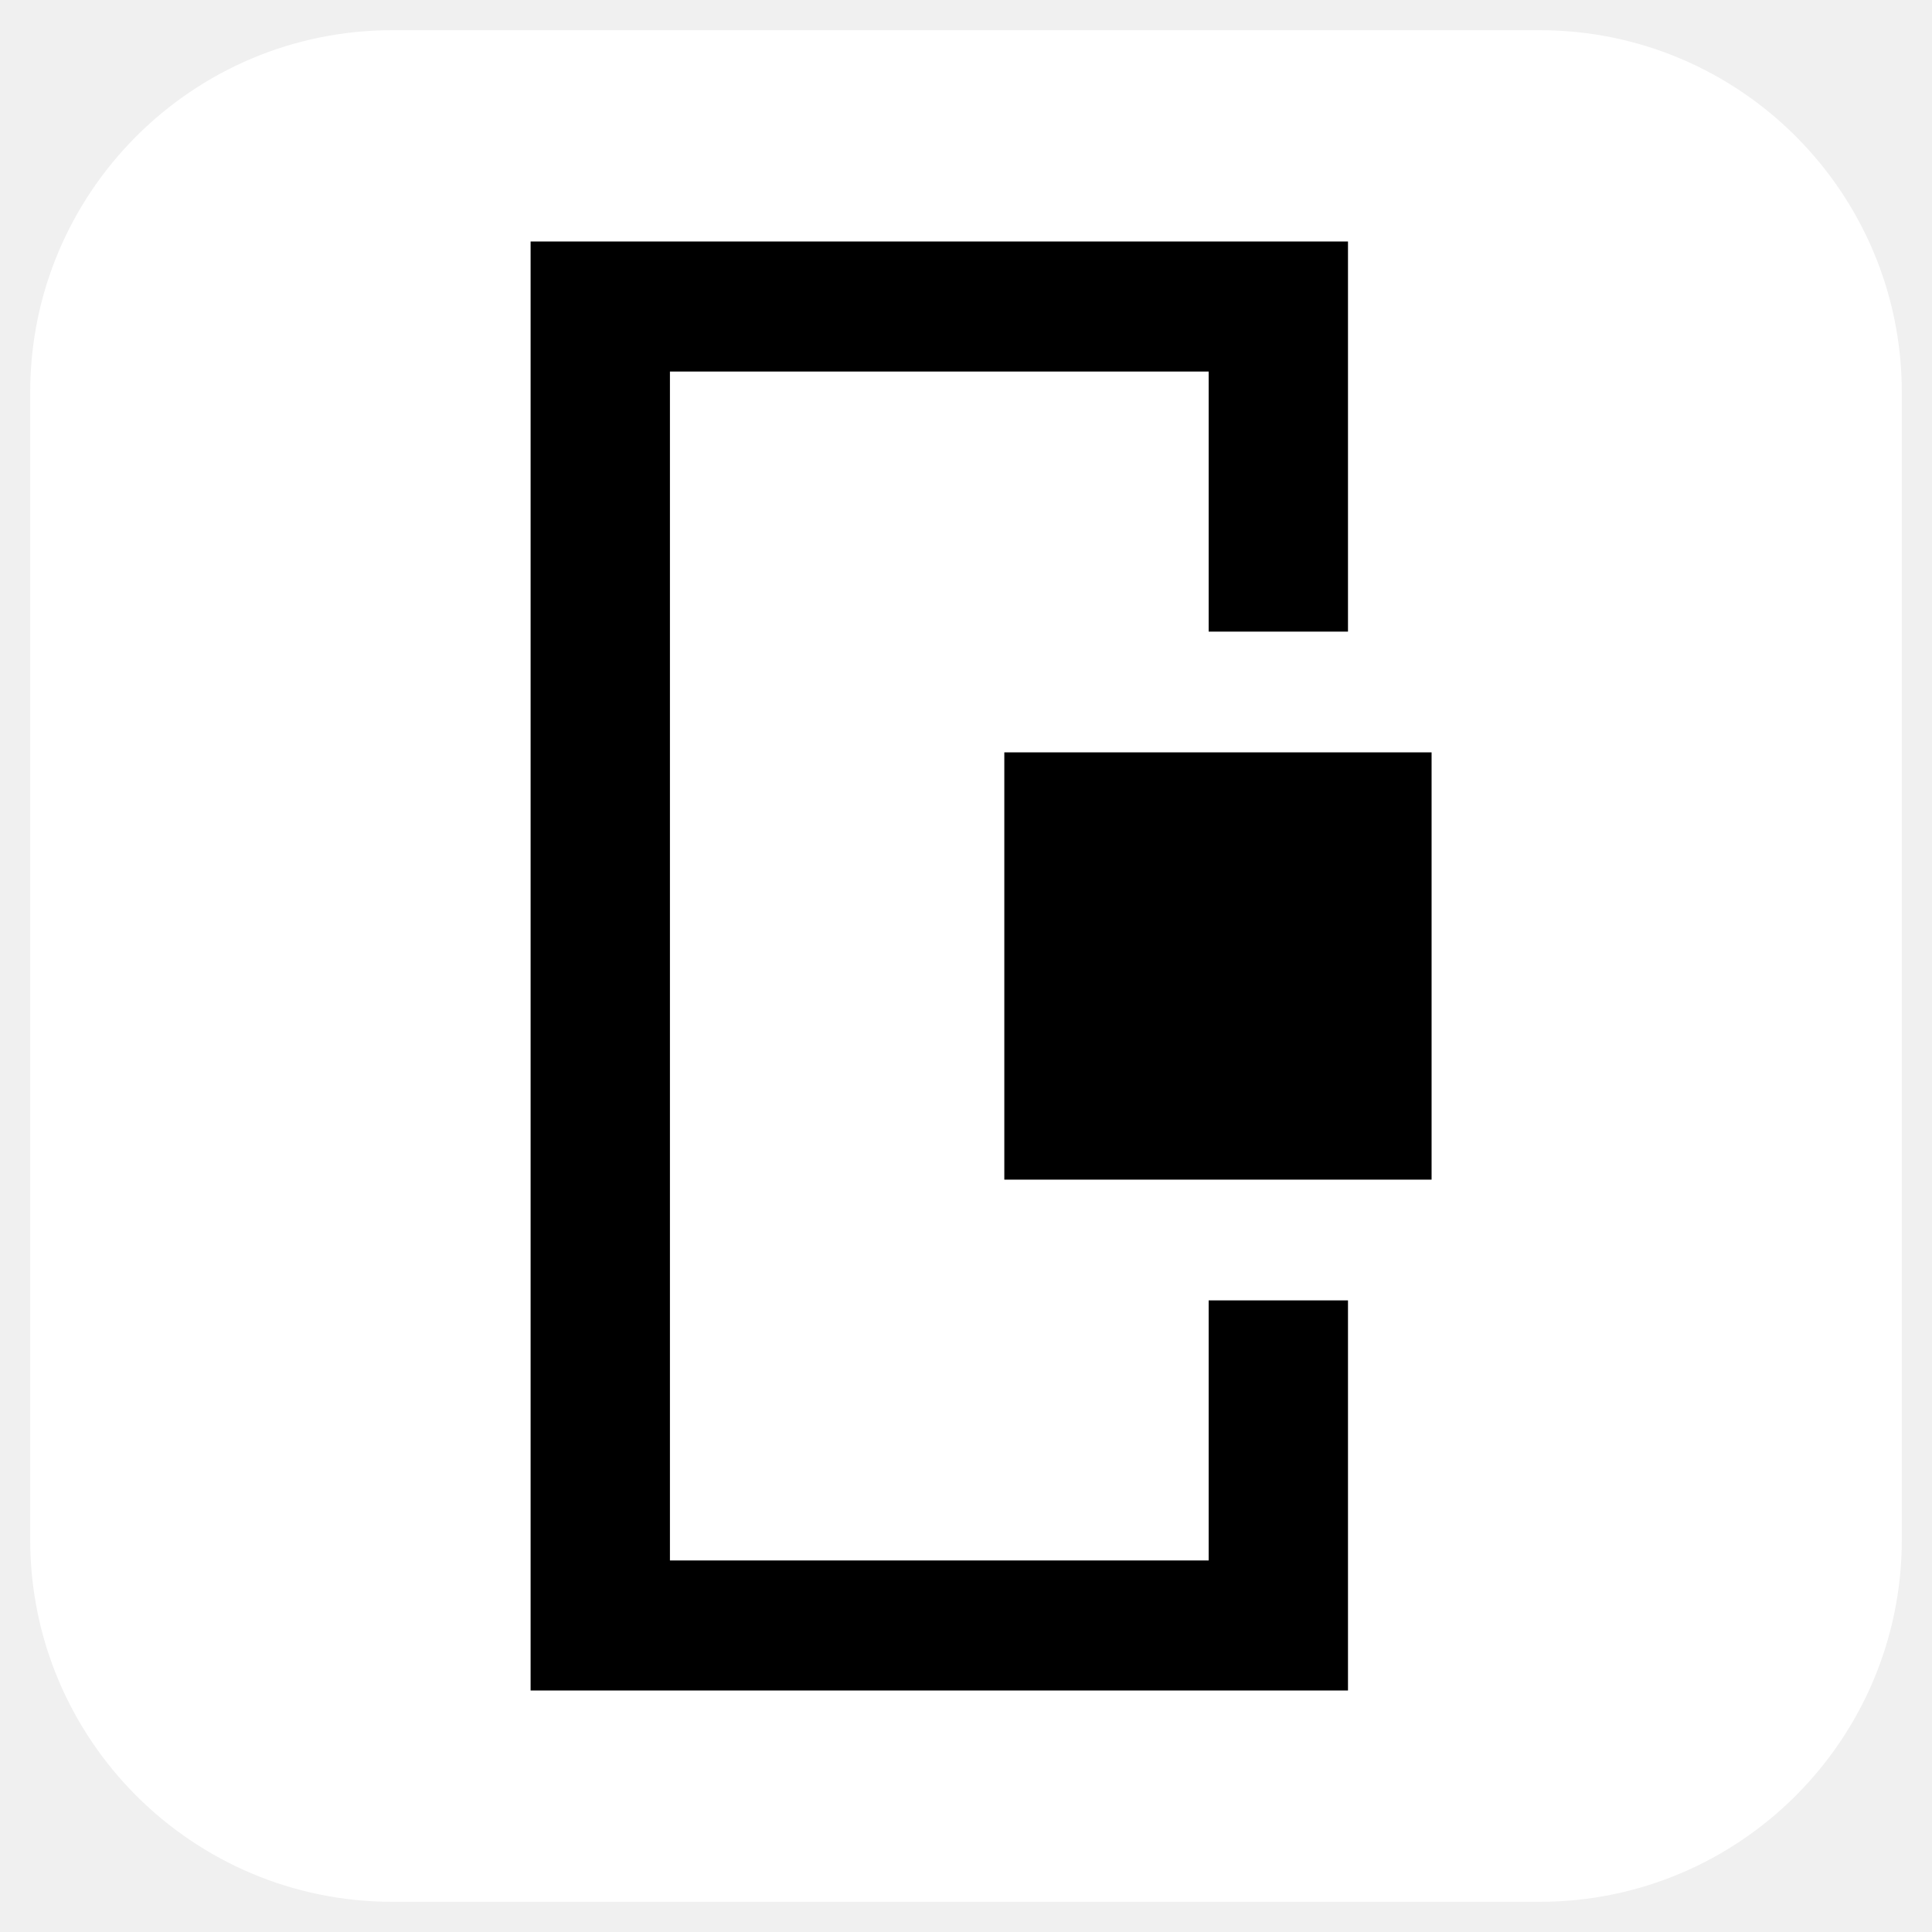
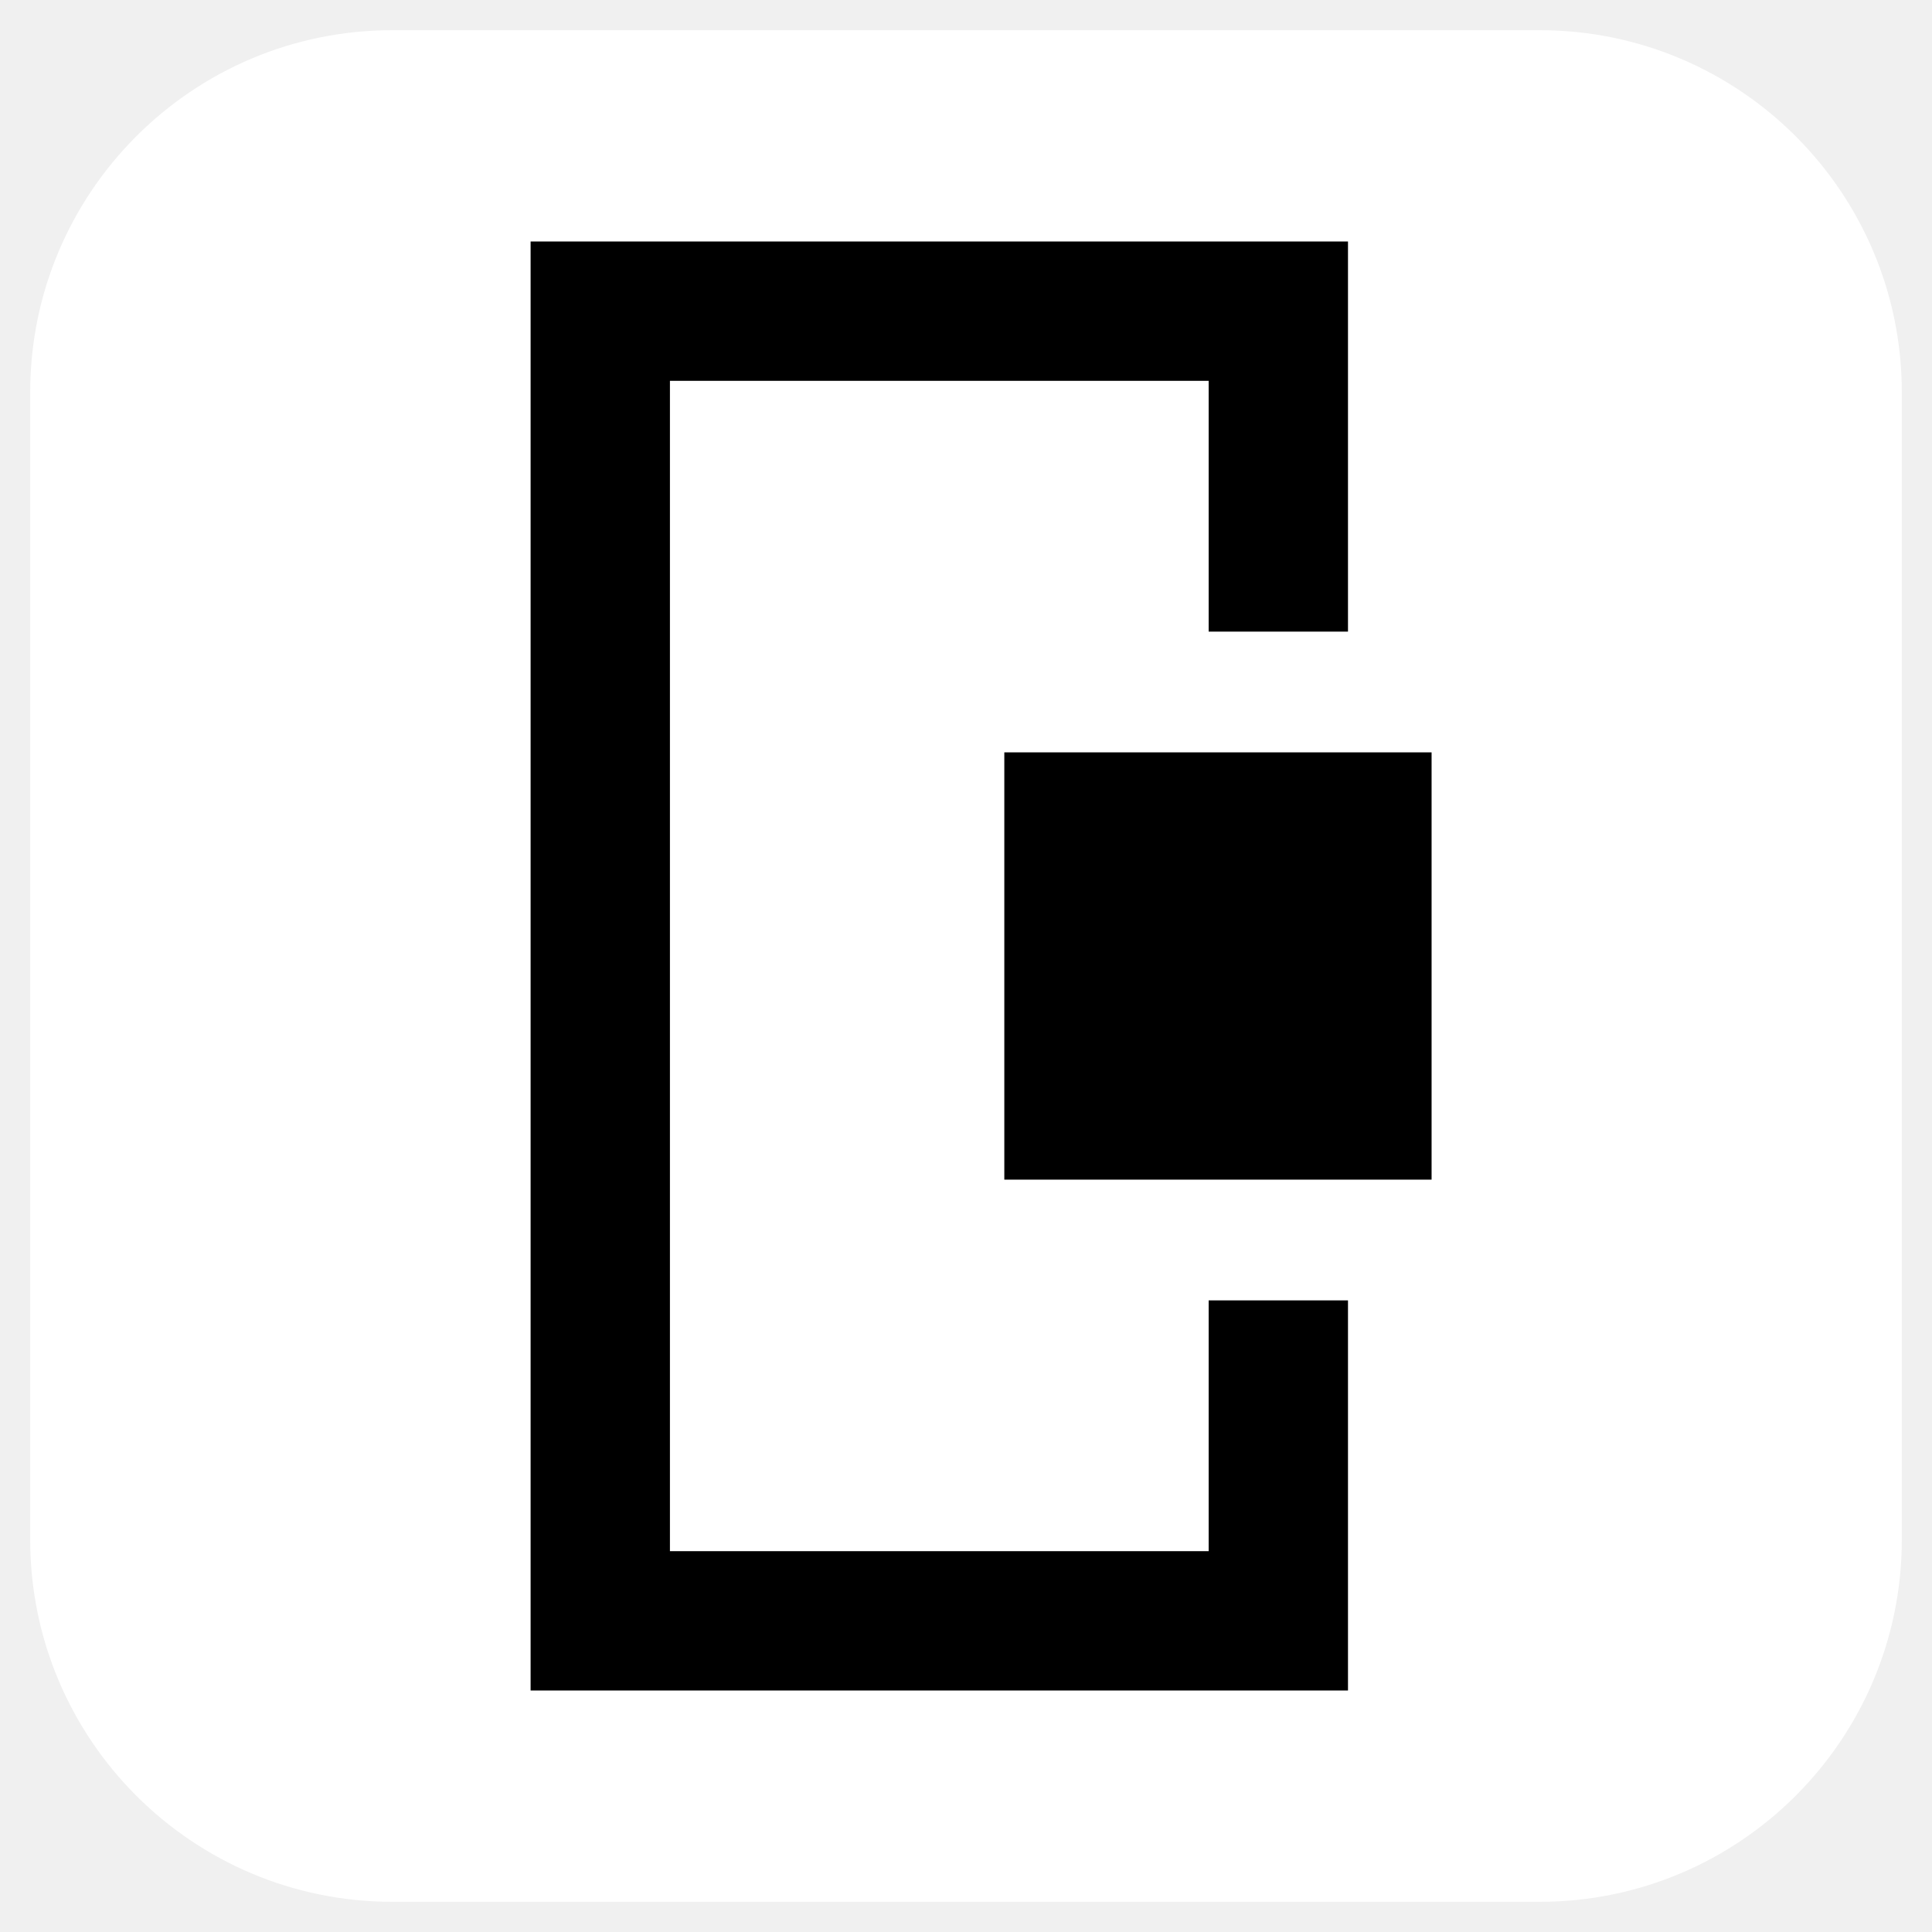
<svg xmlns="http://www.w3.org/2000/svg" viewBox="0 0 64 64" width="64" height="64">
  <rect x="1" y="1" width="62" height="62" rx="12" fill="#ffffff" />
  <g fill="#000000" transform="translate(32.5 32) scale(0.8571429) translate(-32 -32)">
-     <path d="M-1 -1H43V20H35.5V6H6.5V70H35.5V56H43V77H-1ZM24.5 26.5H47.5V49.5H24.5Z" fill-rule="evenodd" transform="translate(15.30769 4.717949) scale(0.7179487)" />
+     <path d="M-1 -1H43V20H35.5V6.5H6.5V69.5H35.5V56H43V77H-1ZM24.5 26.5H47.5V49.5H24.5Z" fill-rule="evenodd" transform="translate(15.30769 4.717949) scale(0.7179487)" />
  </g>
</svg>
